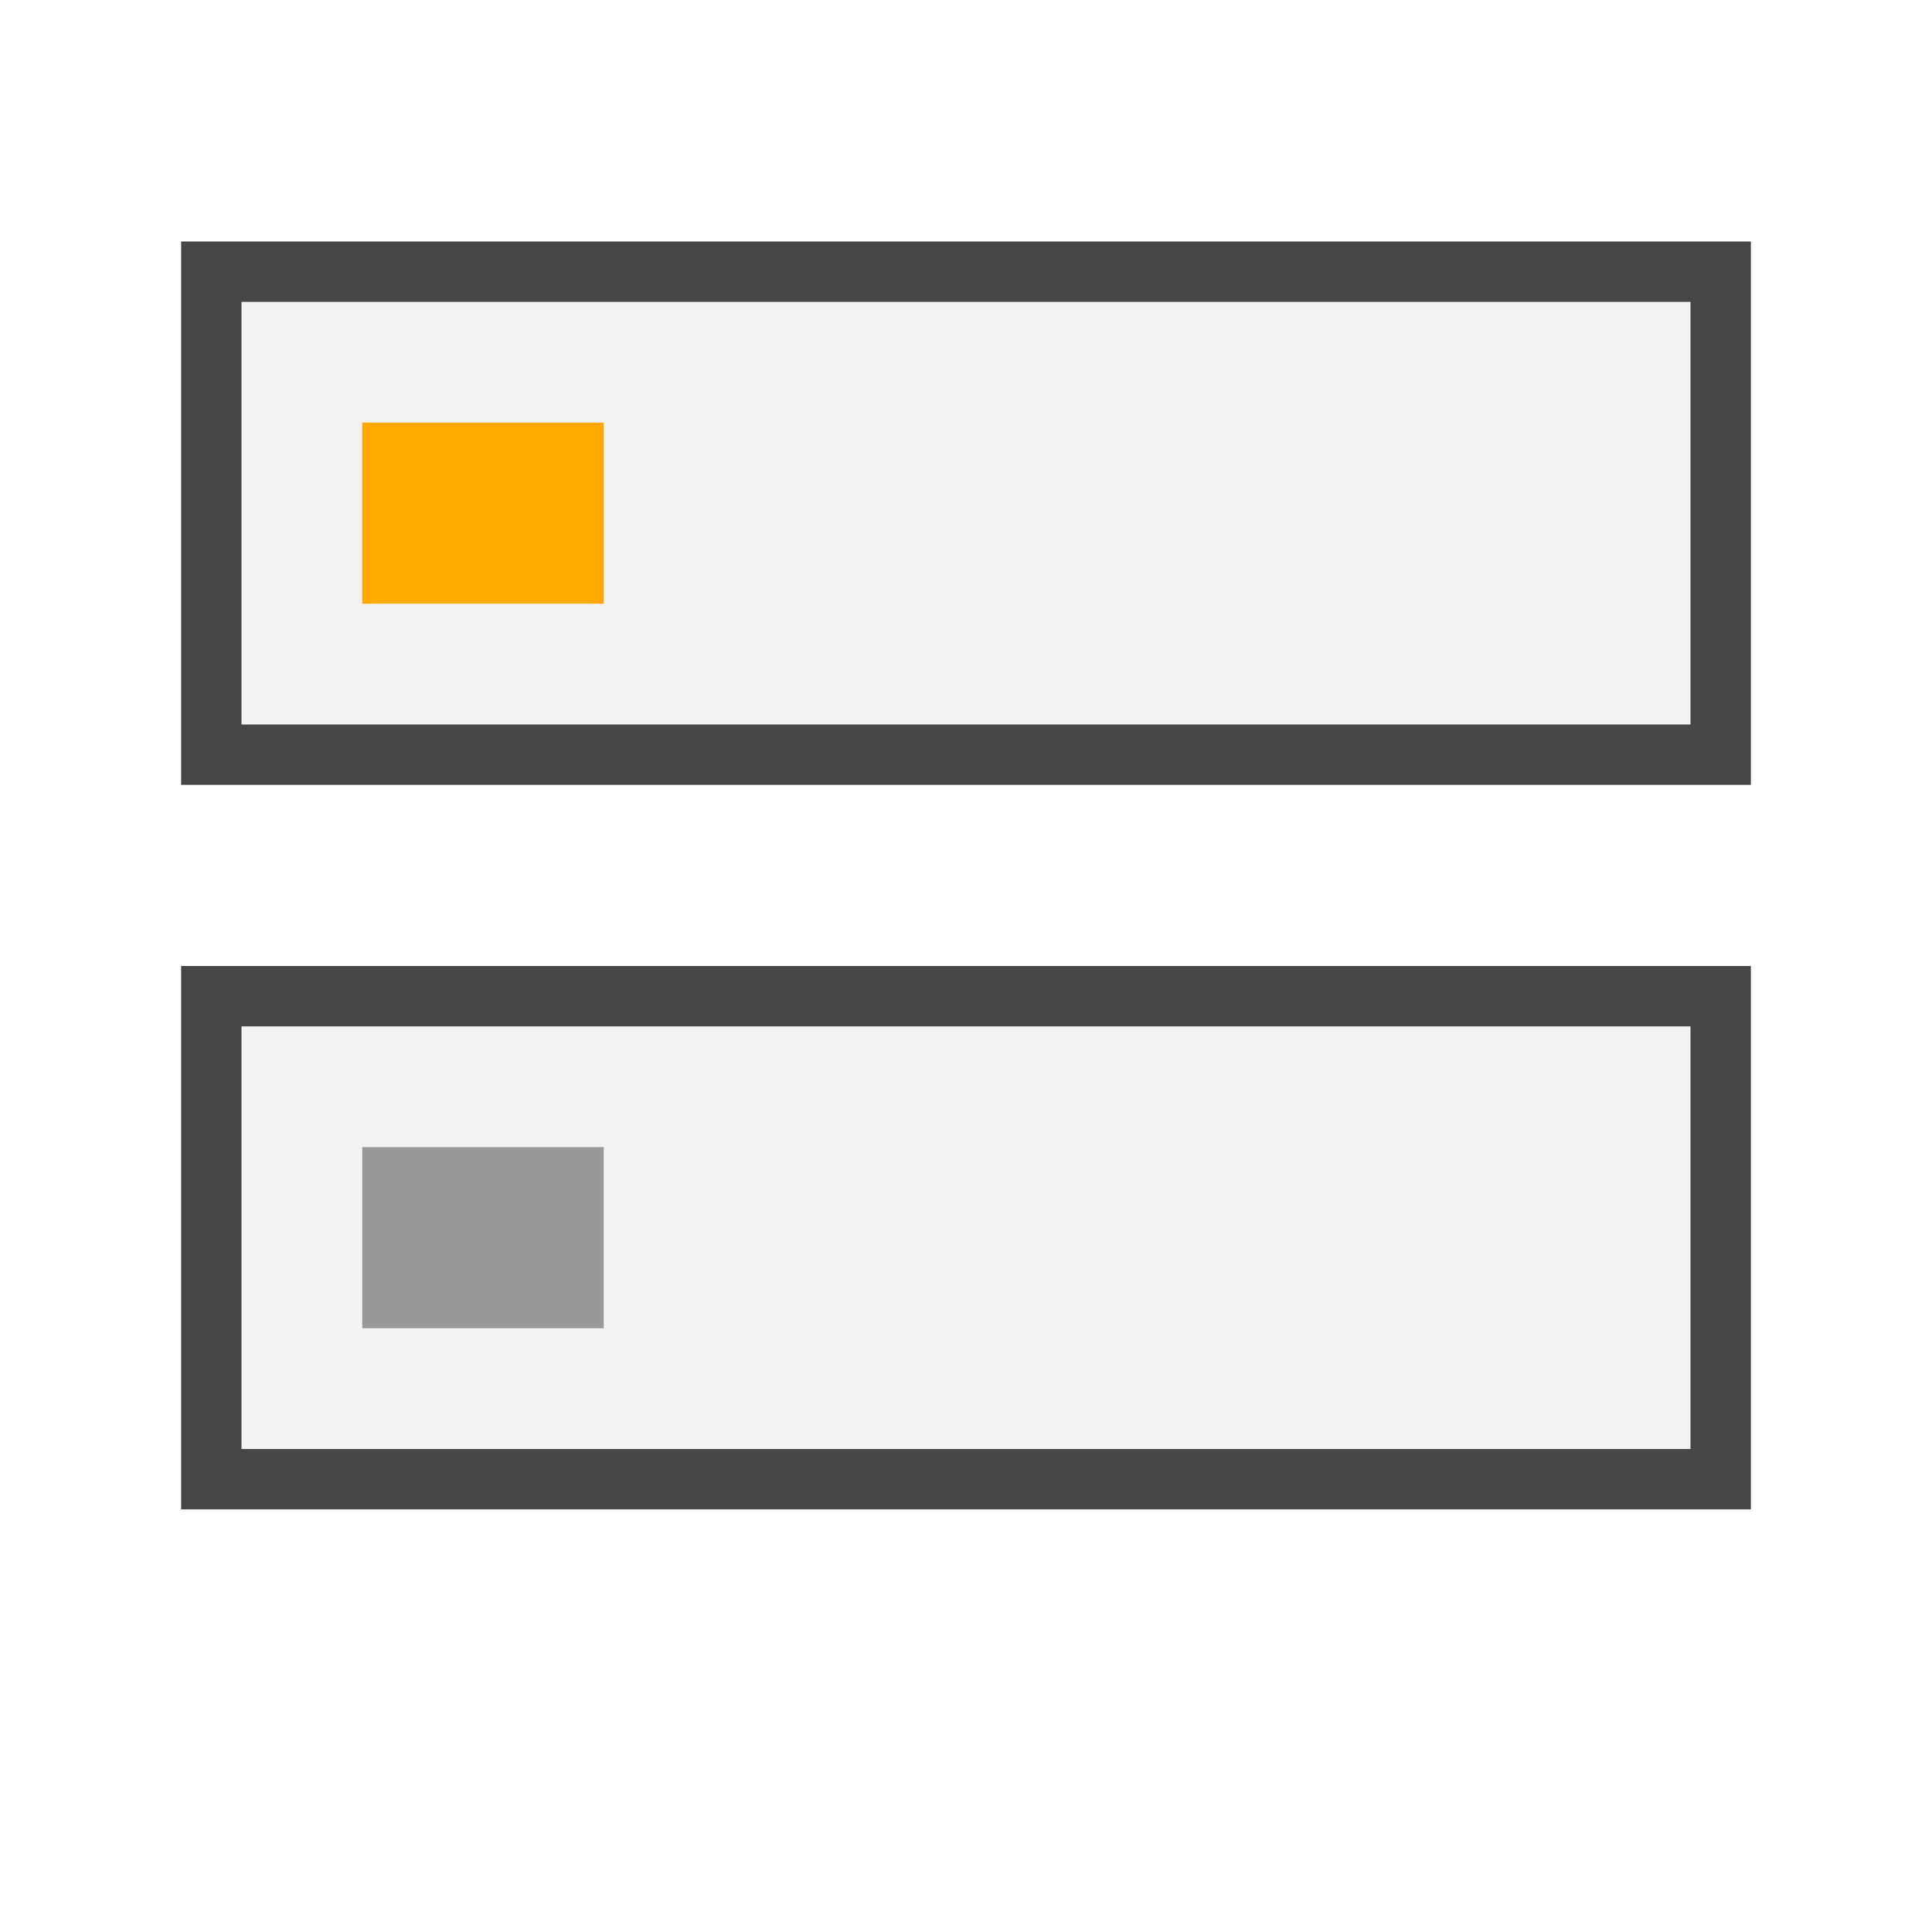
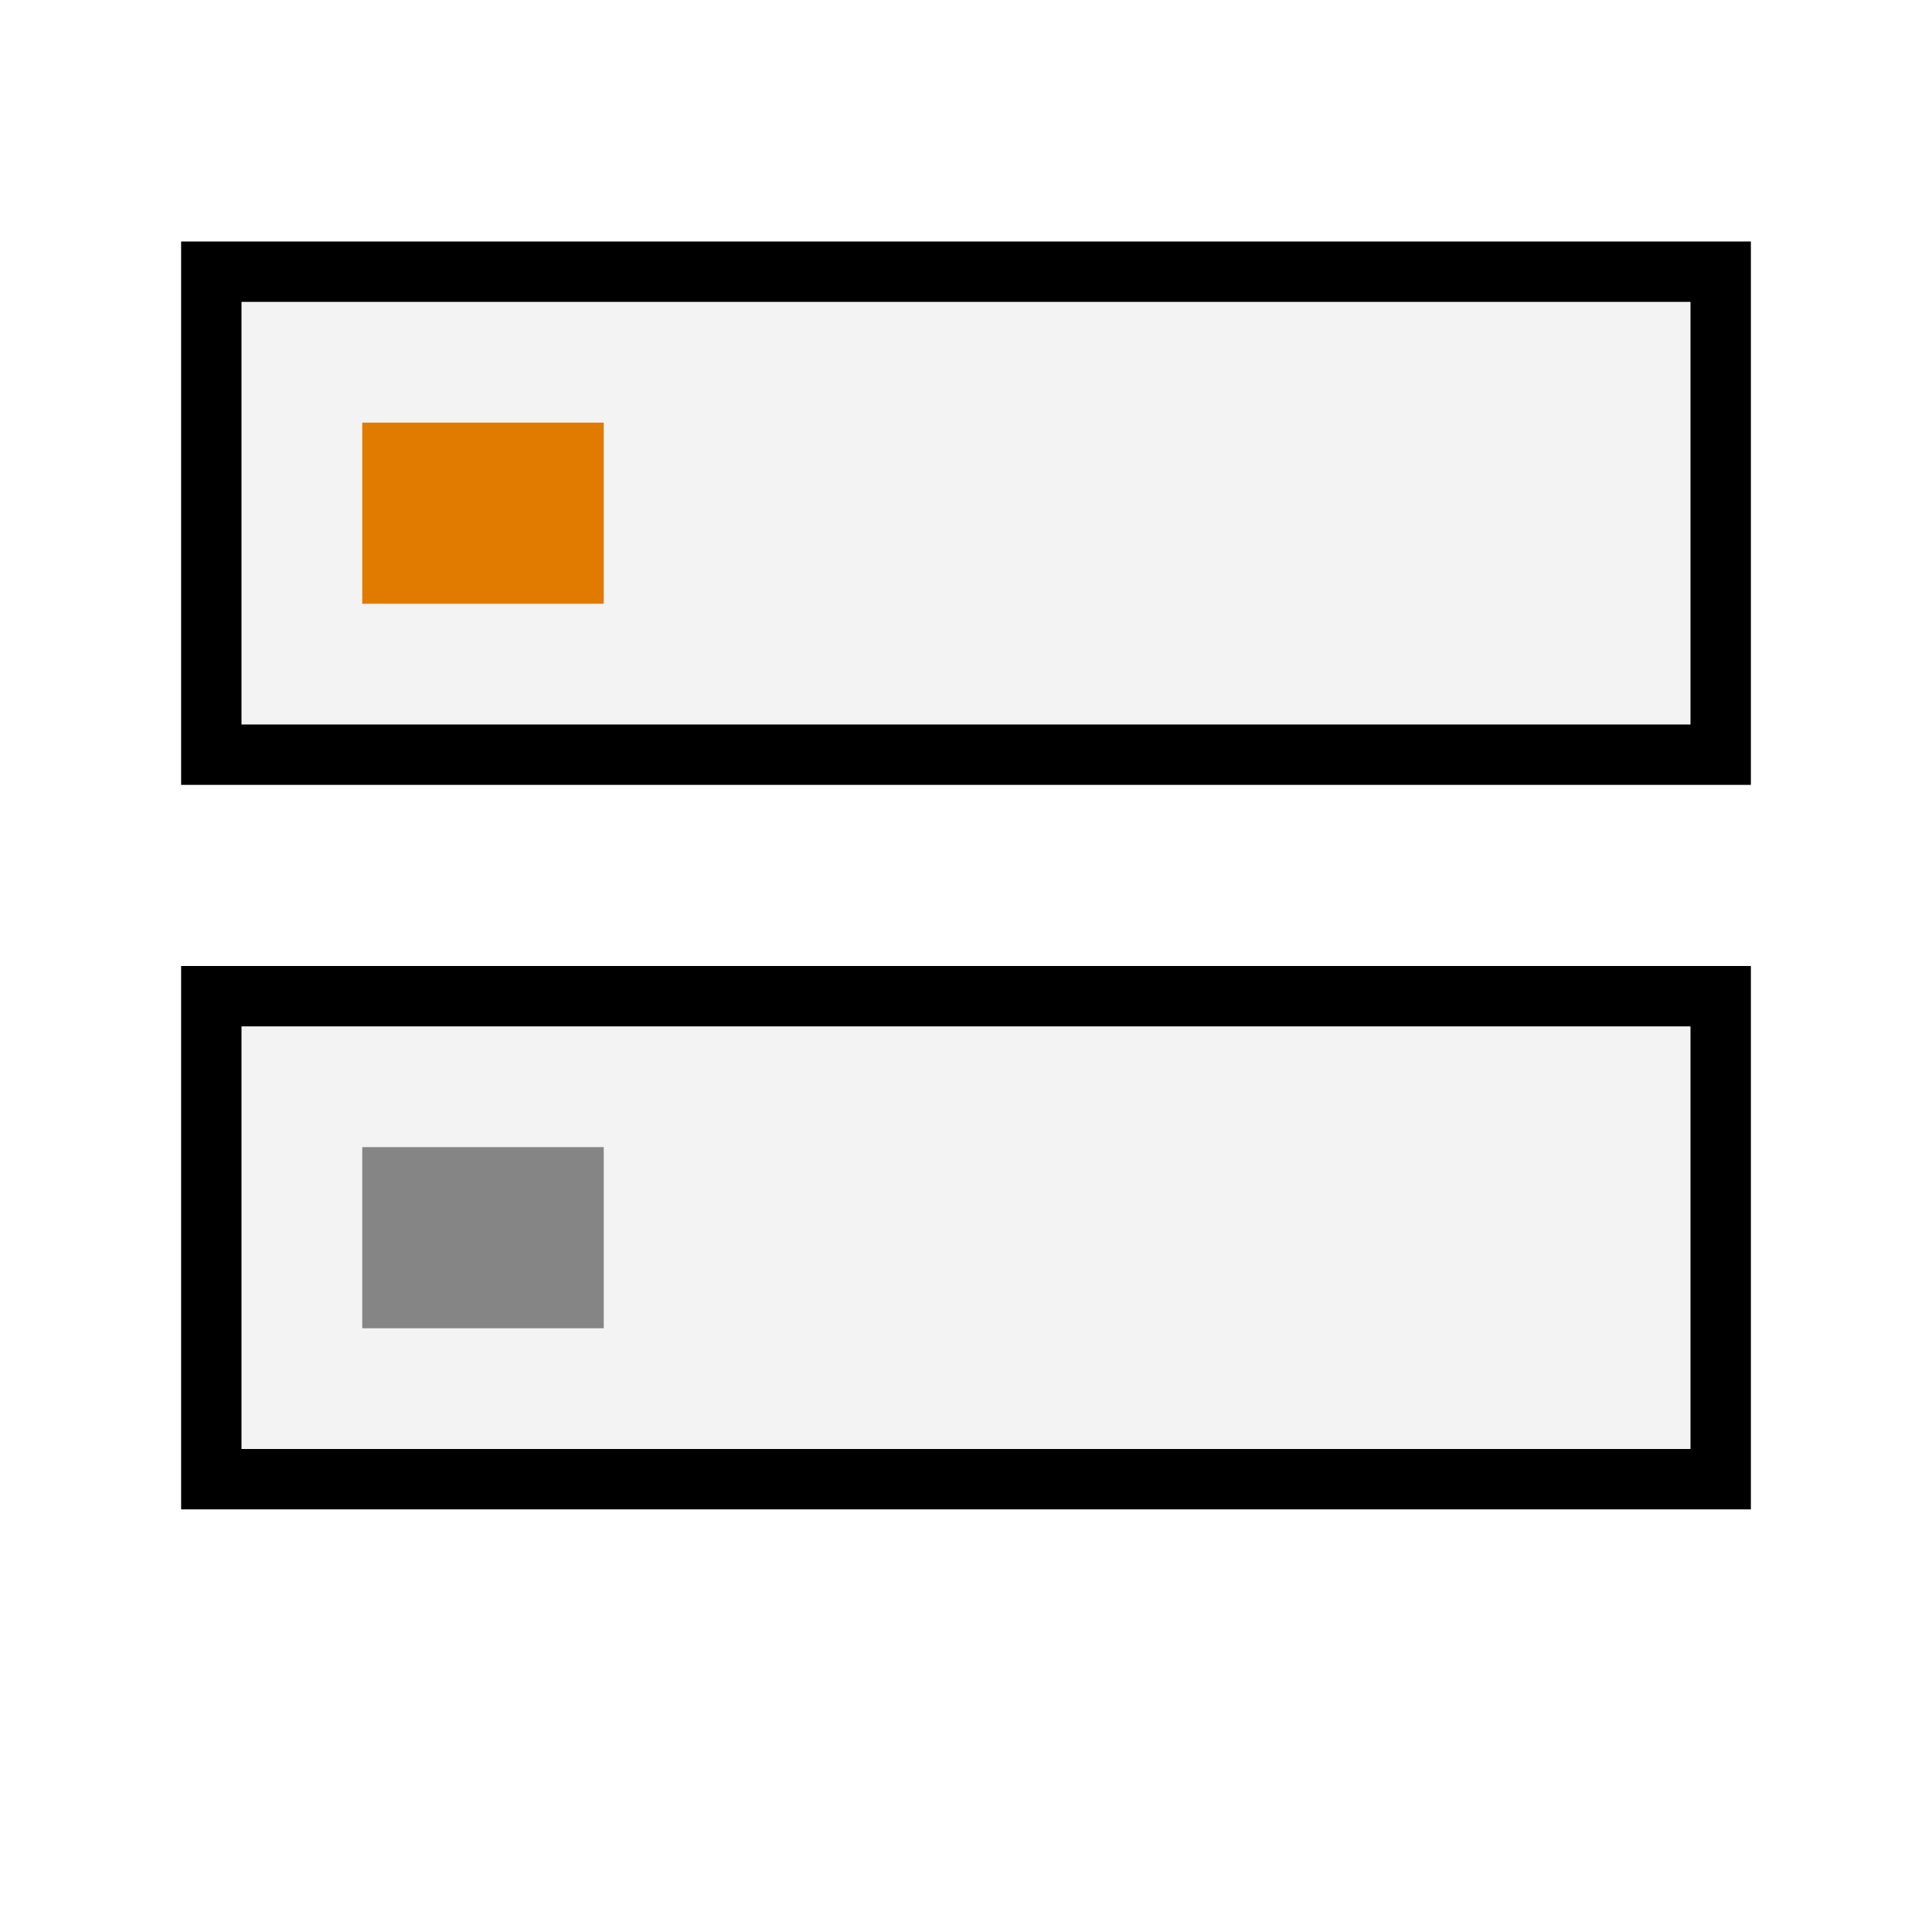
<svg xmlns="http://www.w3.org/2000/svg" viewBox="0 0 32 32">
-   <rect x="3.5" y="4.5" width="25" height="8" fill="#F3F3F3" stroke="#464646" stroke-width="1" />
-   <rect x="3.5" y="16.5" width="25" height="8" fill="#F3F3F3" stroke="#464646" stroke-width="1" />
-   <rect x="6" y="7" width="4" height="3" fill="#FFAA00" />
-   <rect x="6" y="19" width="4" height="3" fill="#999999" />
+   <rect x="3.5" y="4.5" width="25" height="8" fill="#F3F3F3" stroke="#000000" stroke-width="1" />
+   <rect x="3.5" y="16.5" width="25" height="8" fill="#F3F3F3" stroke="#000000" stroke-width="1" />
+   <rect x="6" y="7" width="4" height="3" fill="#E07B00" />
+   <rect x="6" y="19" width="4" height="3" fill="#858585" />
</svg>
